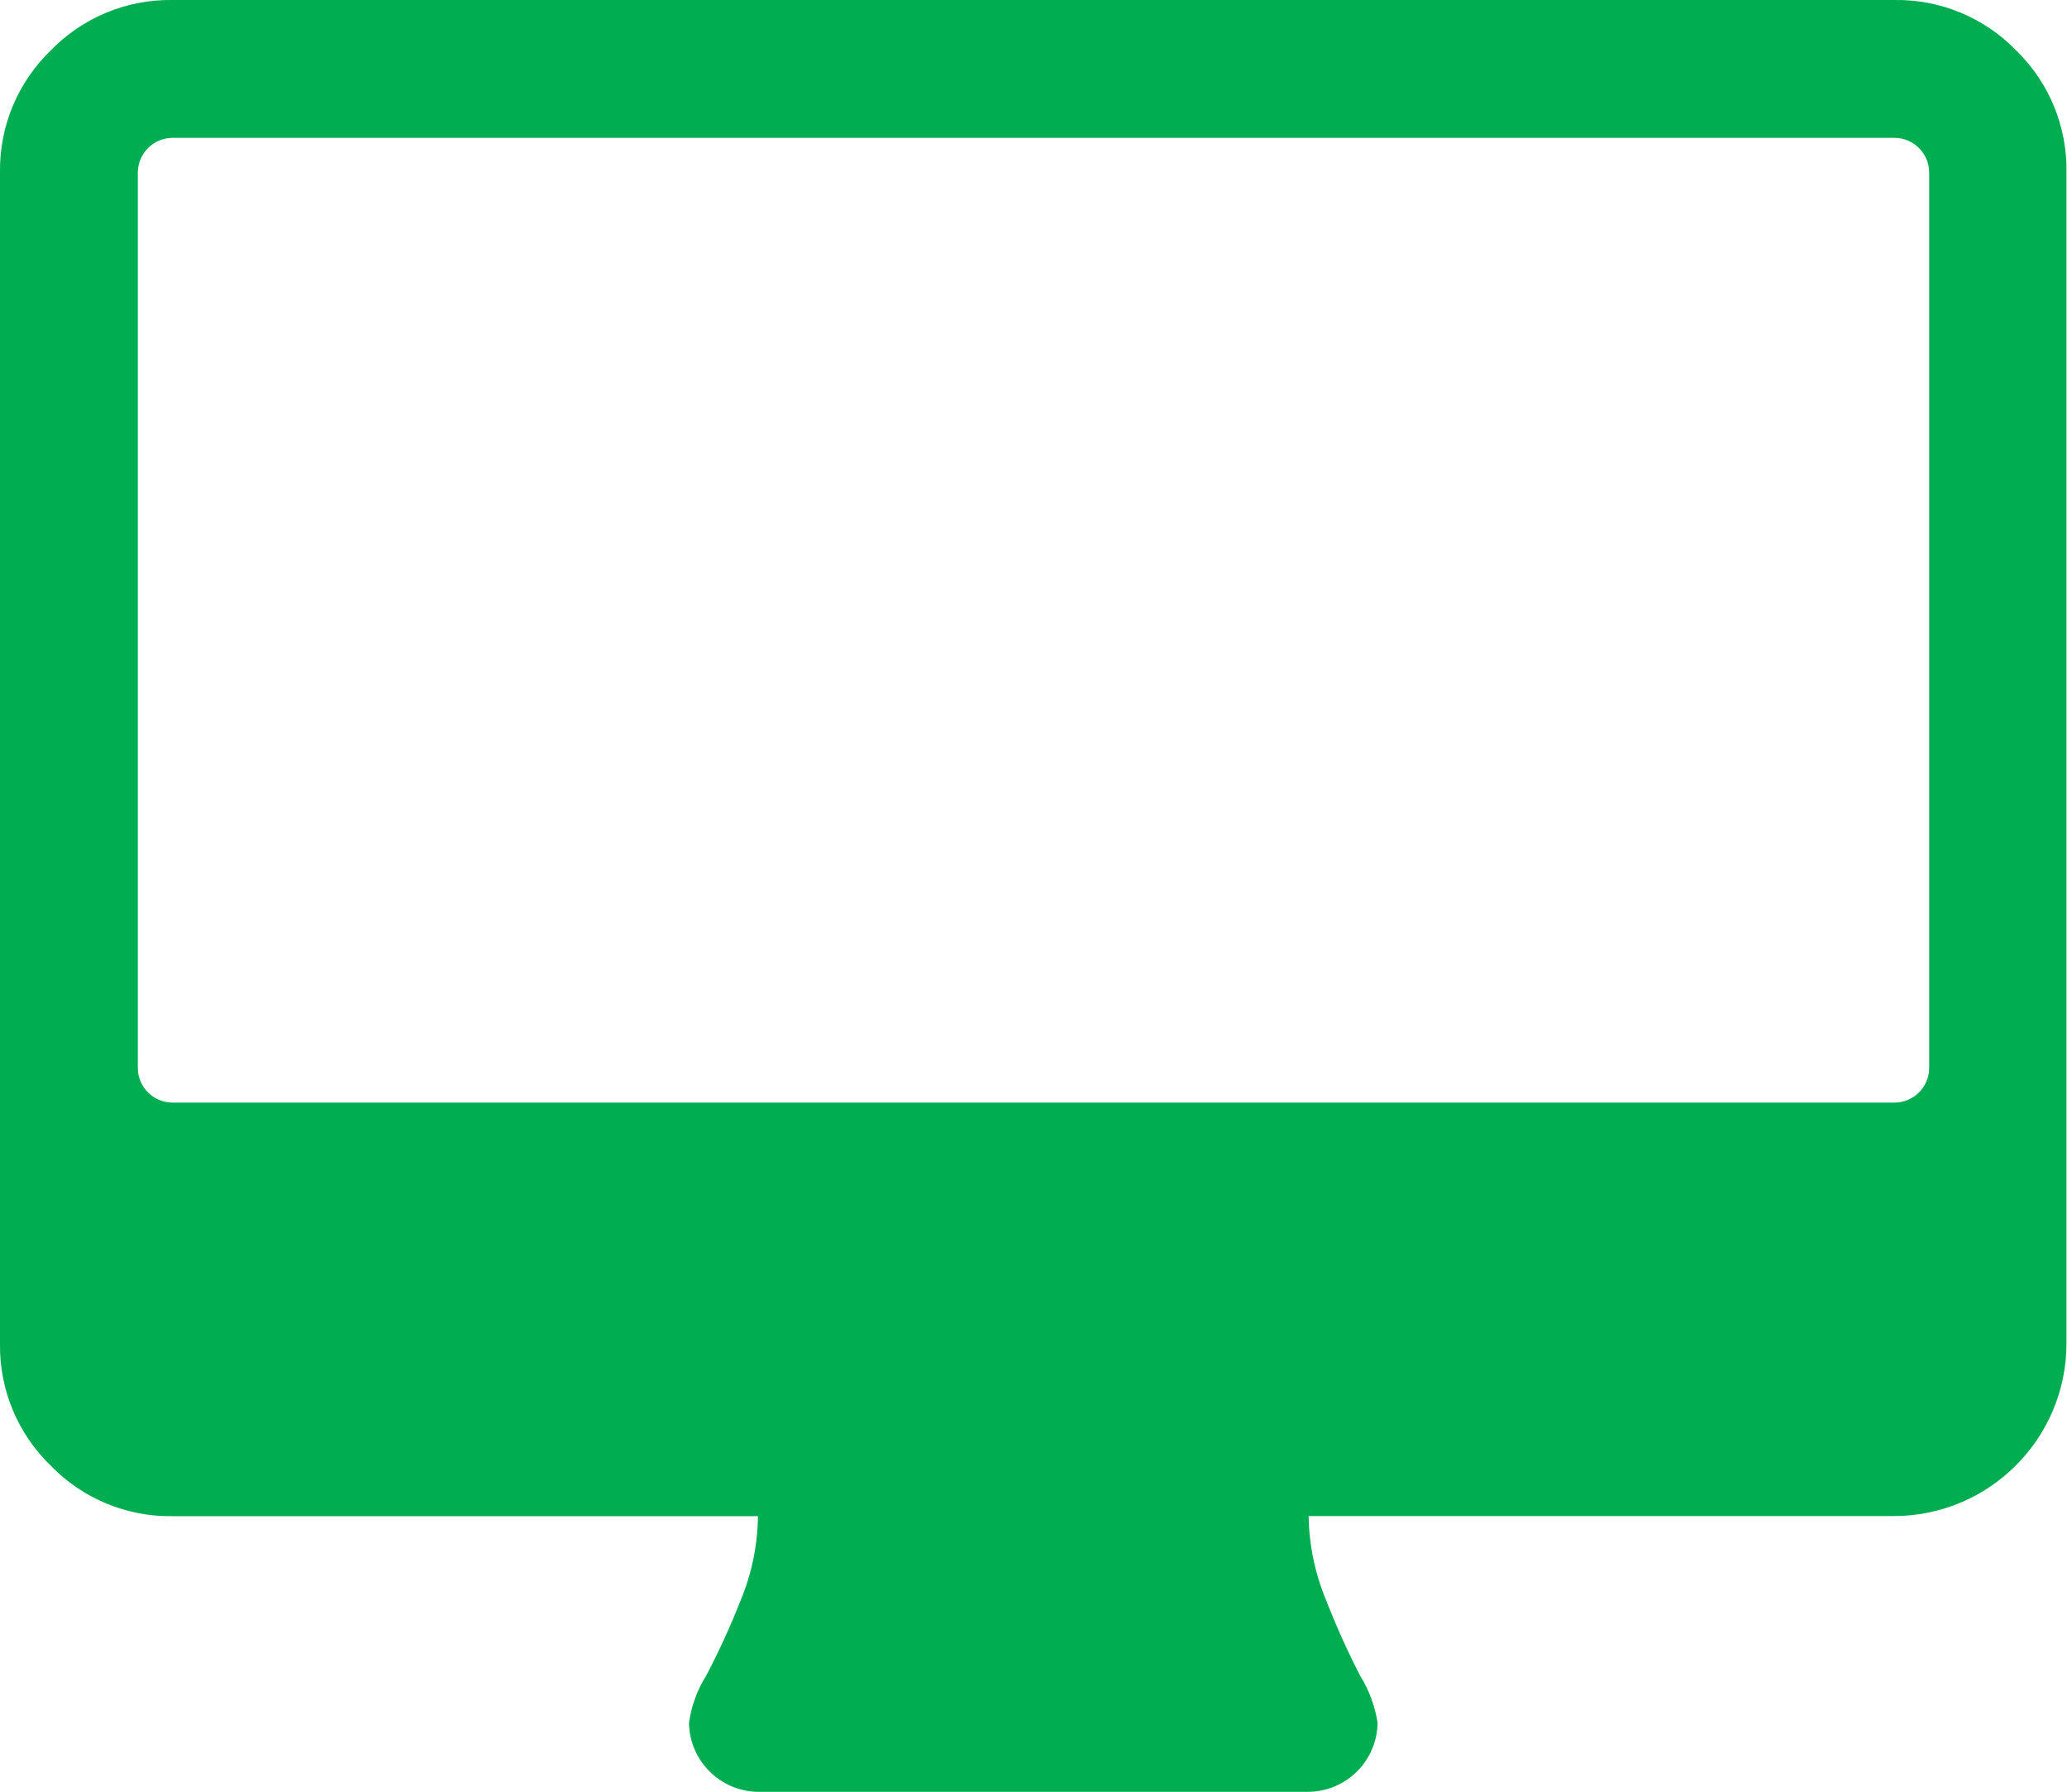
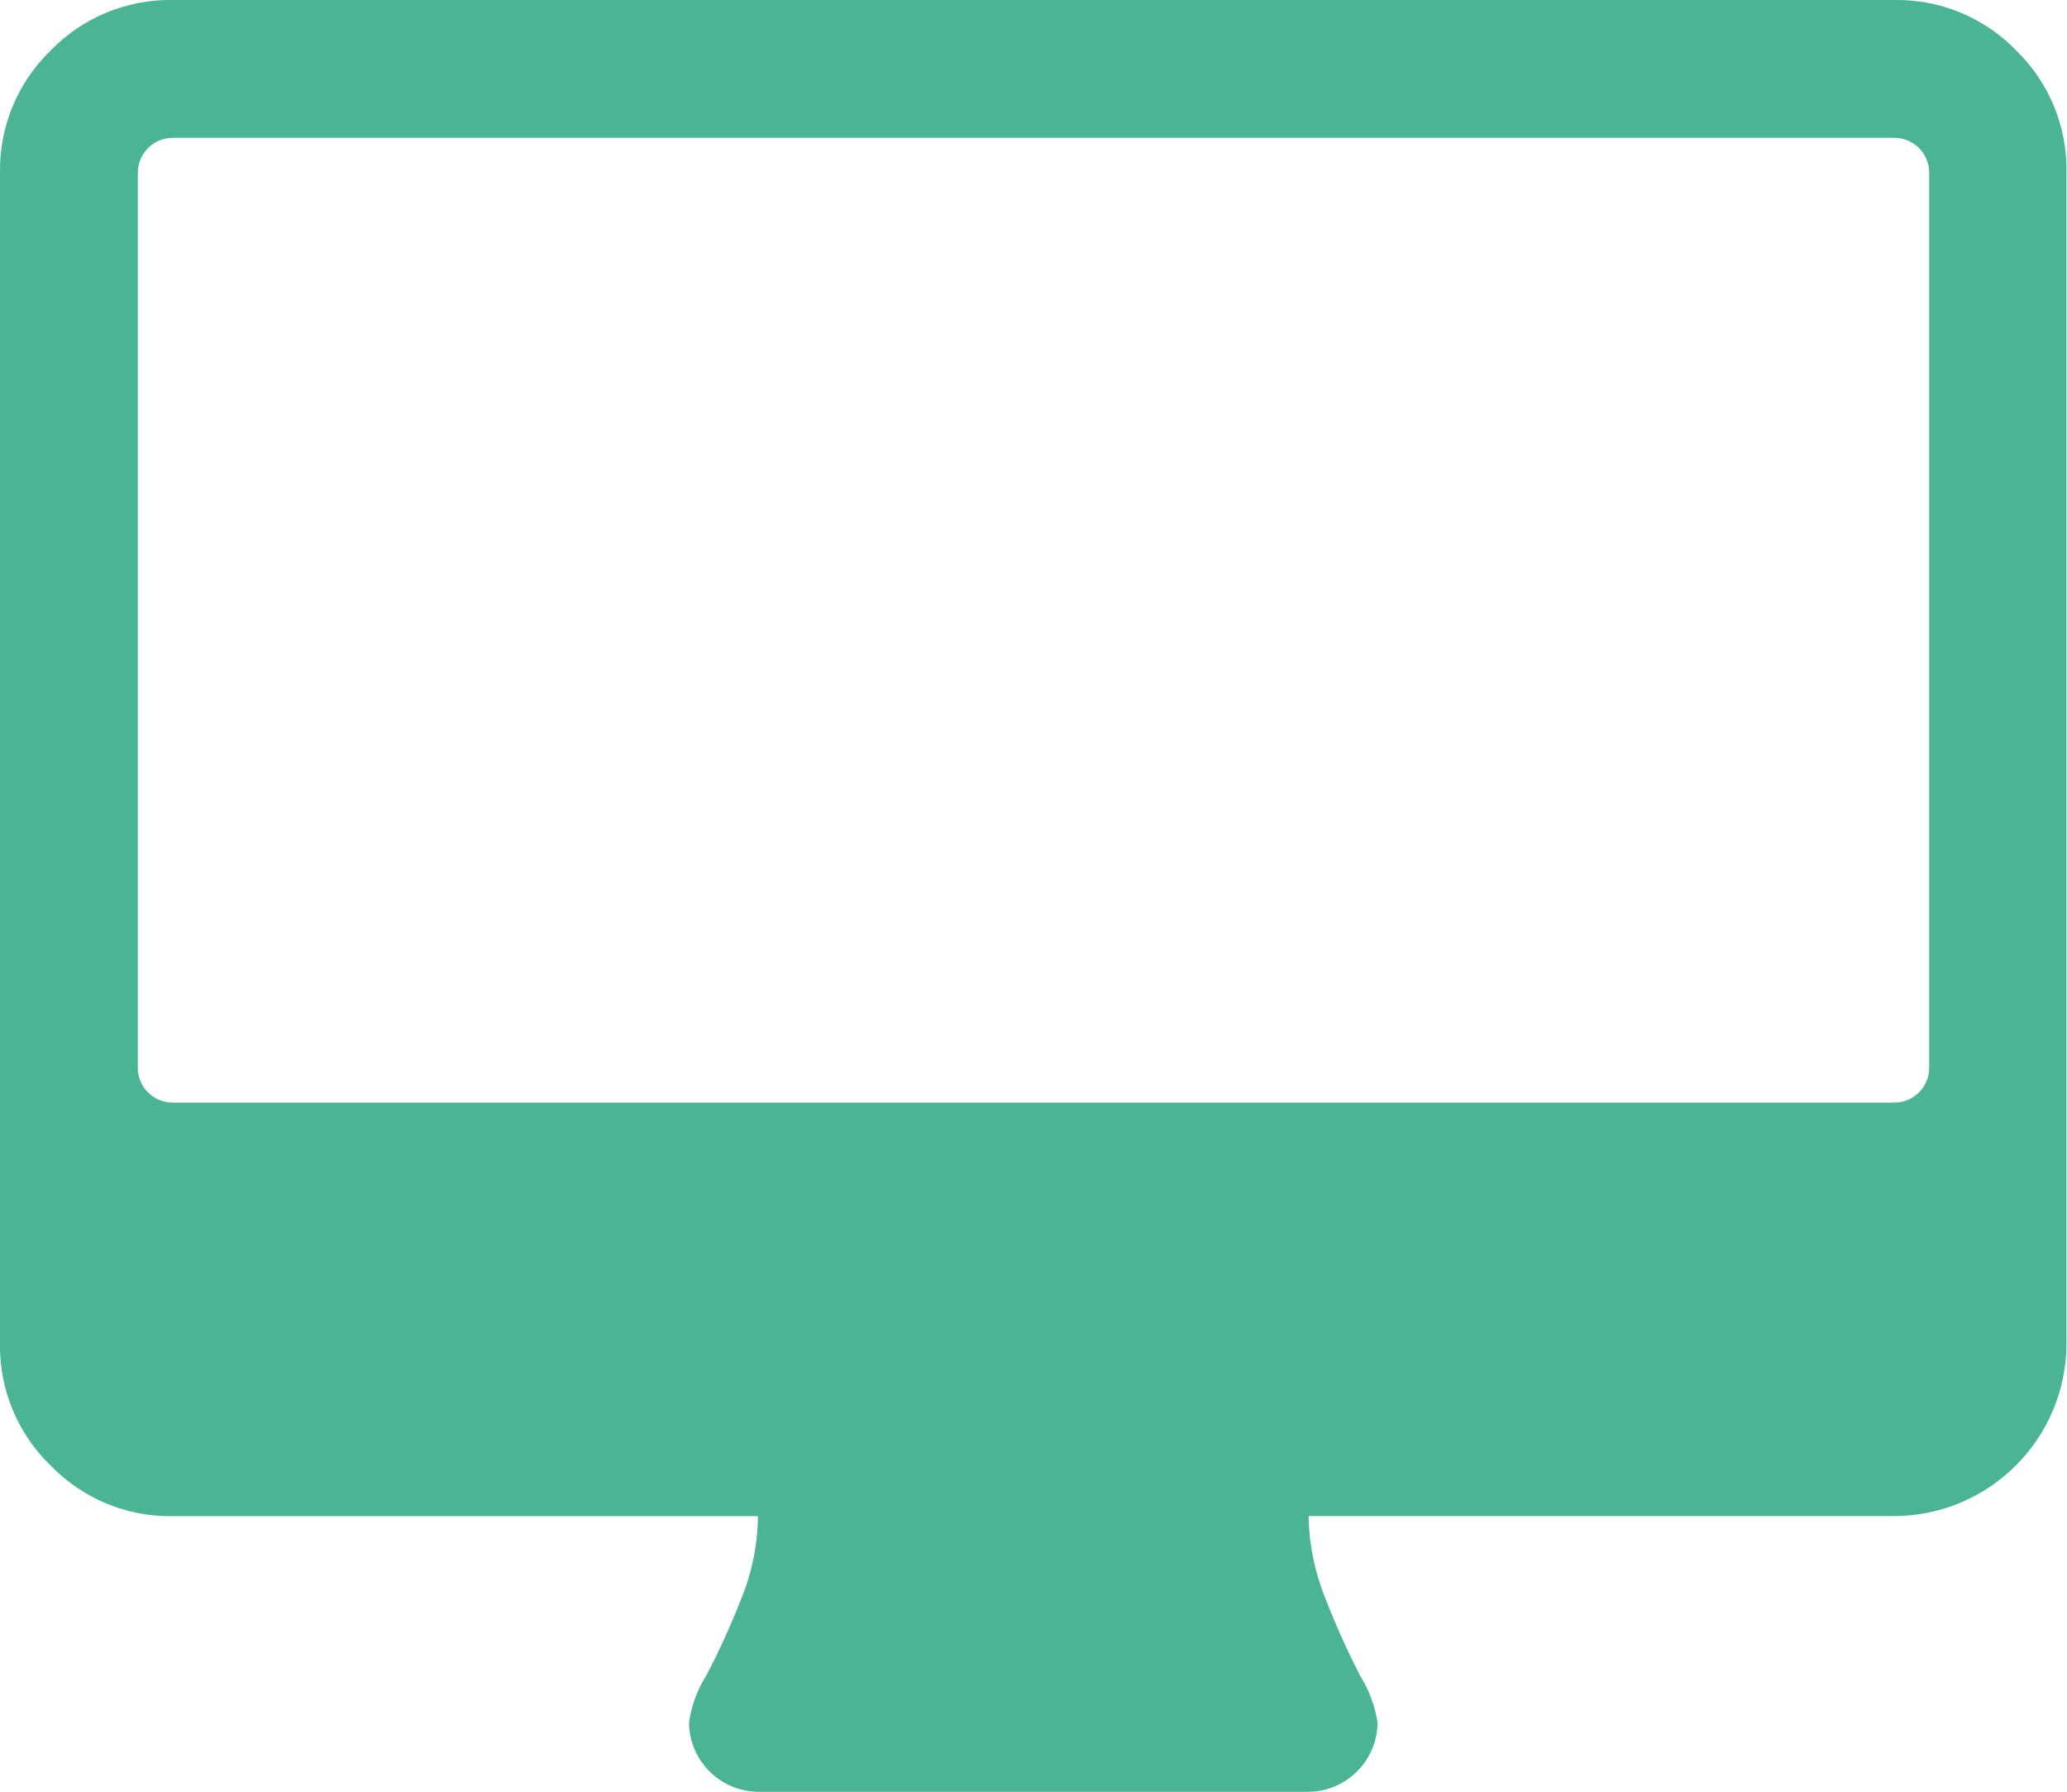
<svg xmlns="http://www.w3.org/2000/svg" width="19.515" height="16.913" viewBox="0 0 19.515 16.913">
-   <defs>
-     <style>.a{fill:#00AD50;}</style>
-   </defs>
  <g transform="translate(0 -36.543)">
-     <path class="a" d="M19.037,37.021a1.566,1.566,0,0,0-1.149-.478H1.626a1.567,1.567,0,0,0-1.149.478A1.566,1.566,0,0,0,0,38.169V49.228a1.566,1.566,0,0,0,.478,1.149,1.566,1.566,0,0,0,1.149.478H7.156a2.126,2.126,0,0,1-.163.793,7.191,7.191,0,0,1-.325.711,1.124,1.124,0,0,0-.163.447.66.66,0,0,0,.65.651h5.2a.66.66,0,0,0,.651-.651,1.163,1.163,0,0,0-.163-.442,7.456,7.456,0,0,1-.325-.722,2.142,2.142,0,0,1-.163-.788h5.529a1.631,1.631,0,0,0,1.626-1.626V38.169A1.565,1.565,0,0,0,19.037,37.021Zm-.823,9.605a.329.329,0,0,1-.325.325H1.626a.329.329,0,0,1-.325-.325V38.169a.33.33,0,0,1,.325-.325H17.889a.33.33,0,0,1,.325.325v8.457Z" transform="translate(0 0)" />
+     <path fill="#4ab495" class="a" d="M19.037,37.021a1.566,1.566,0,0,0-1.149-.478H1.626a1.567,1.567,0,0,0-1.149.478A1.566,1.566,0,0,0,0,38.169V49.228a1.566,1.566,0,0,0,.478,1.149,1.566,1.566,0,0,0,1.149.478H7.156a2.126,2.126,0,0,1-.163.793,7.191,7.191,0,0,1-.325.711,1.124,1.124,0,0,0-.163.447.66.66,0,0,0,.65.651h5.2a.66.66,0,0,0,.651-.651,1.163,1.163,0,0,0-.163-.442,7.456,7.456,0,0,1-.325-.722,2.142,2.142,0,0,1-.163-.788h5.529a1.631,1.631,0,0,0,1.626-1.626V38.169A1.565,1.565,0,0,0,19.037,37.021Zm-.823,9.605a.329.329,0,0,1-.325.325H1.626a.329.329,0,0,1-.325-.325V38.169a.33.33,0,0,1,.325-.325H17.889a.33.33,0,0,1,.325.325v8.457Z" transform="translate(0 0)" />
  </g>
</svg>
